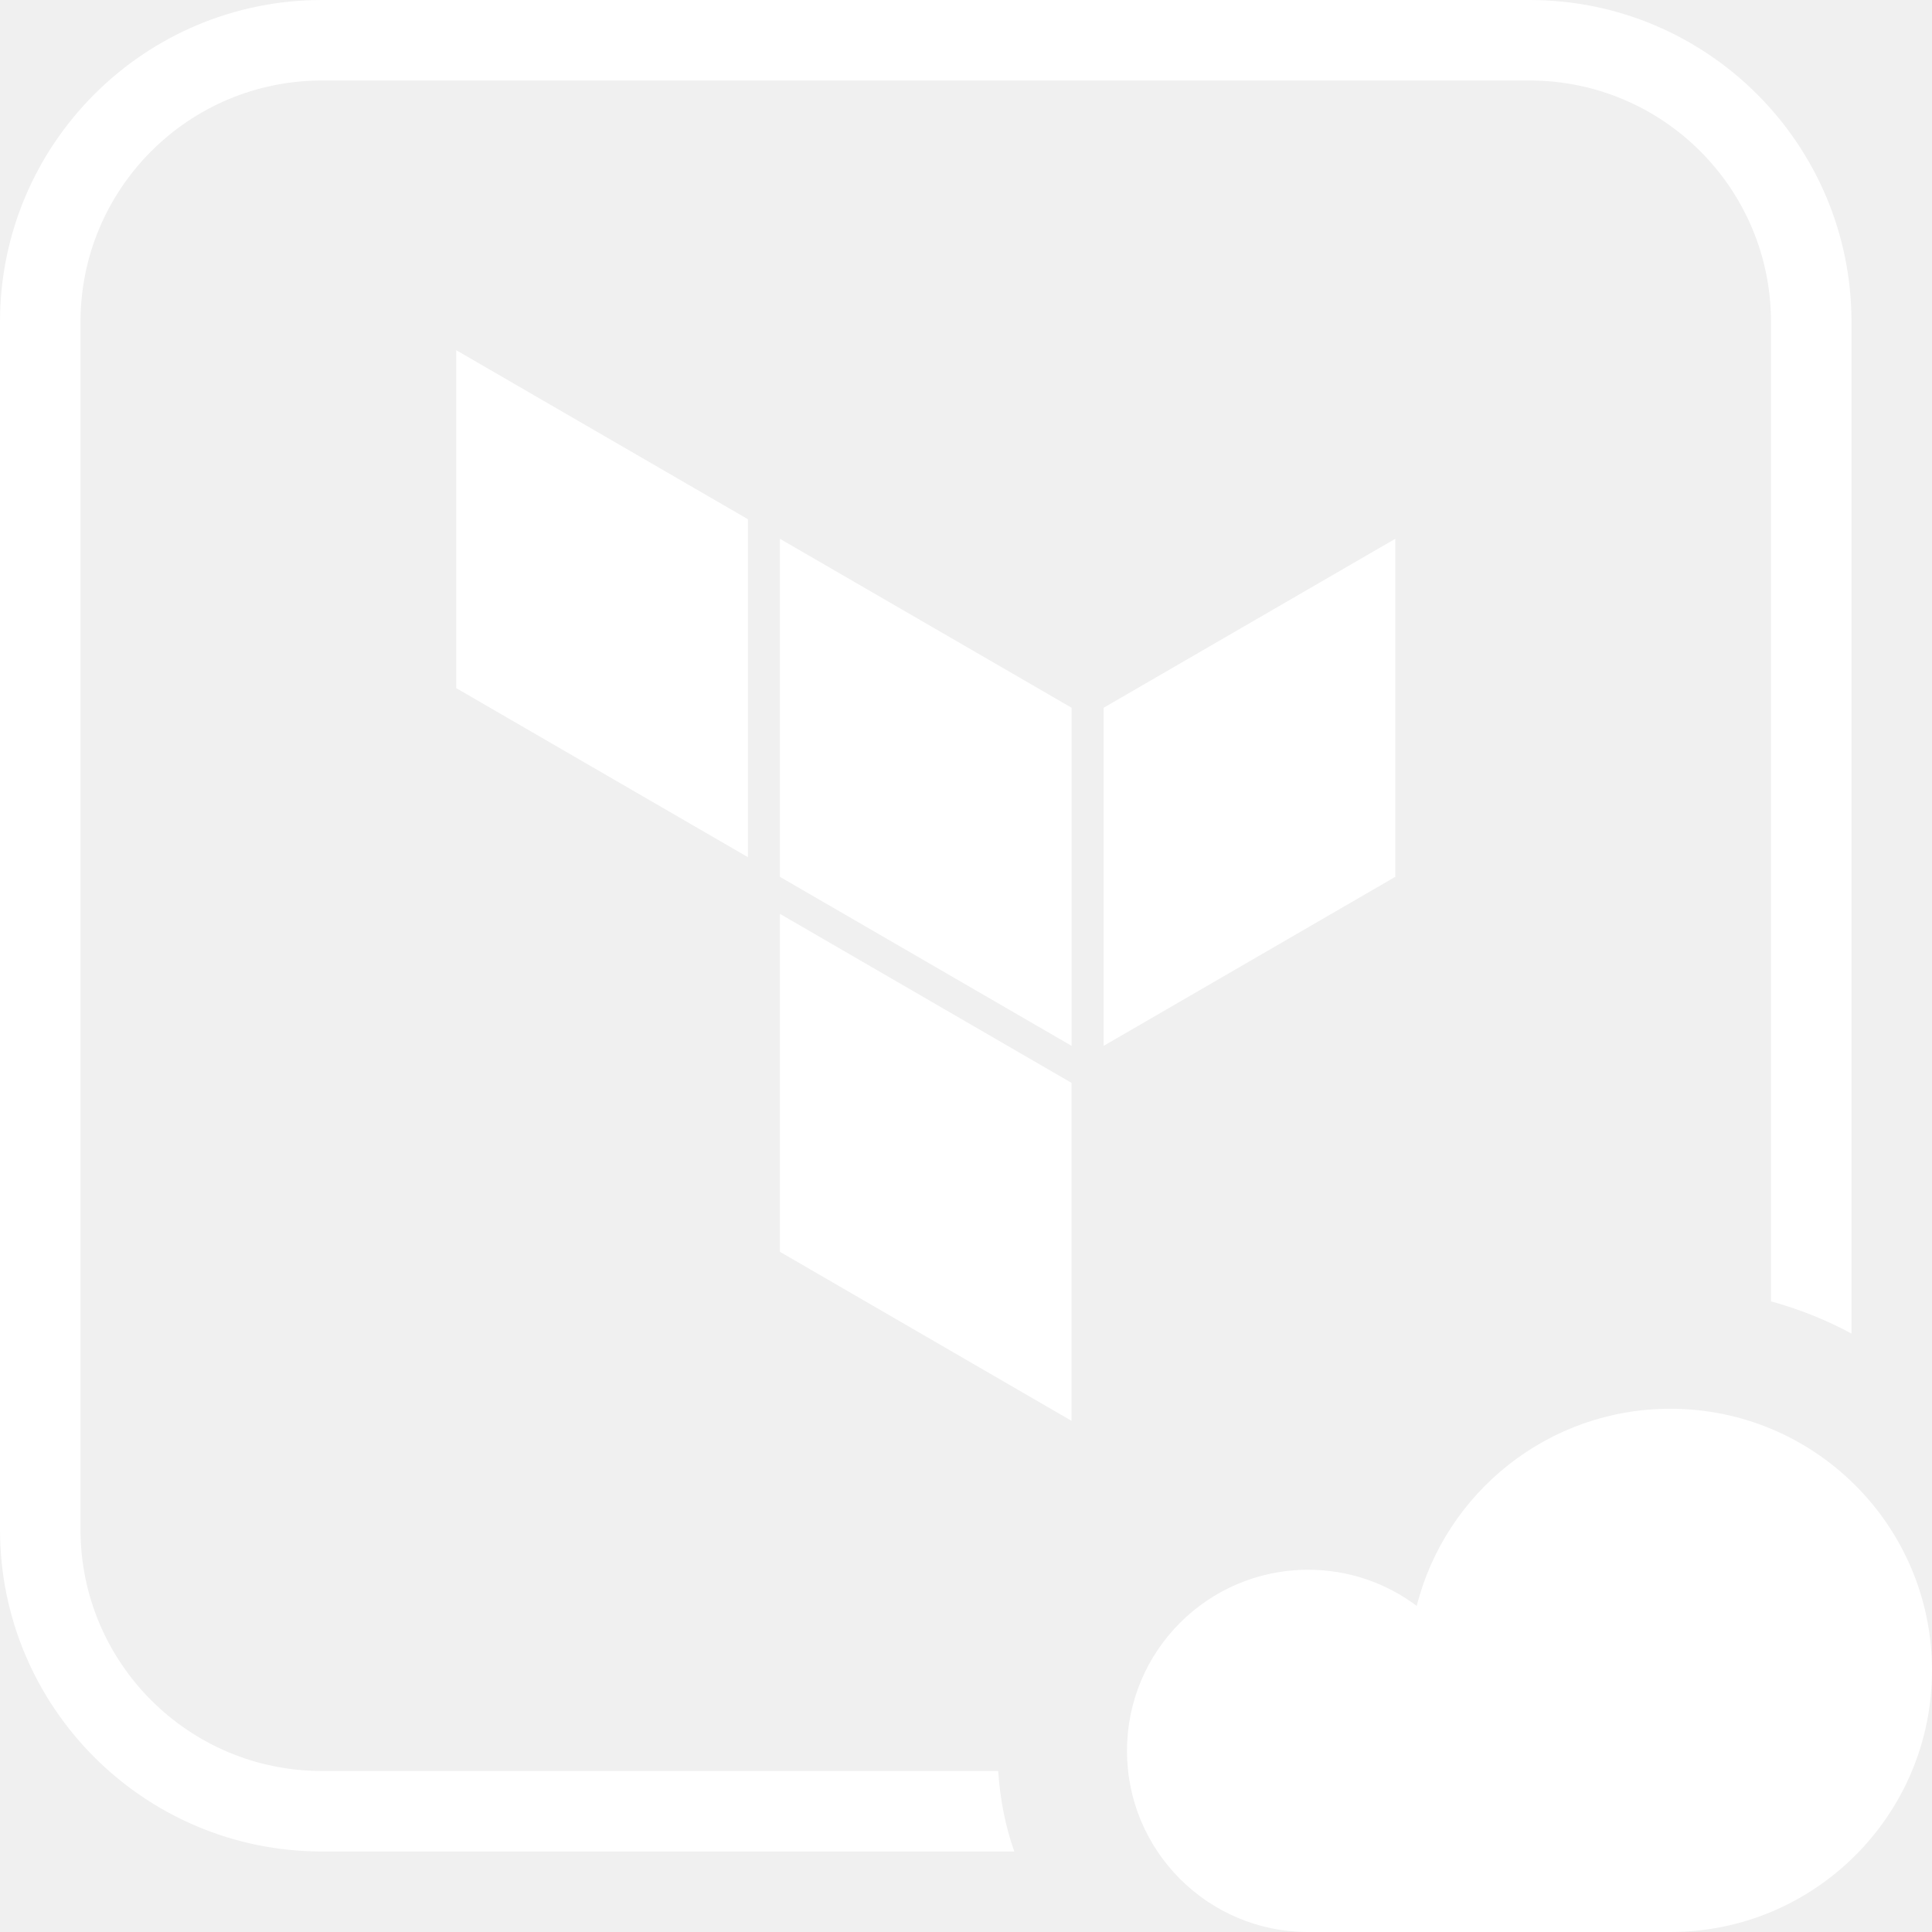
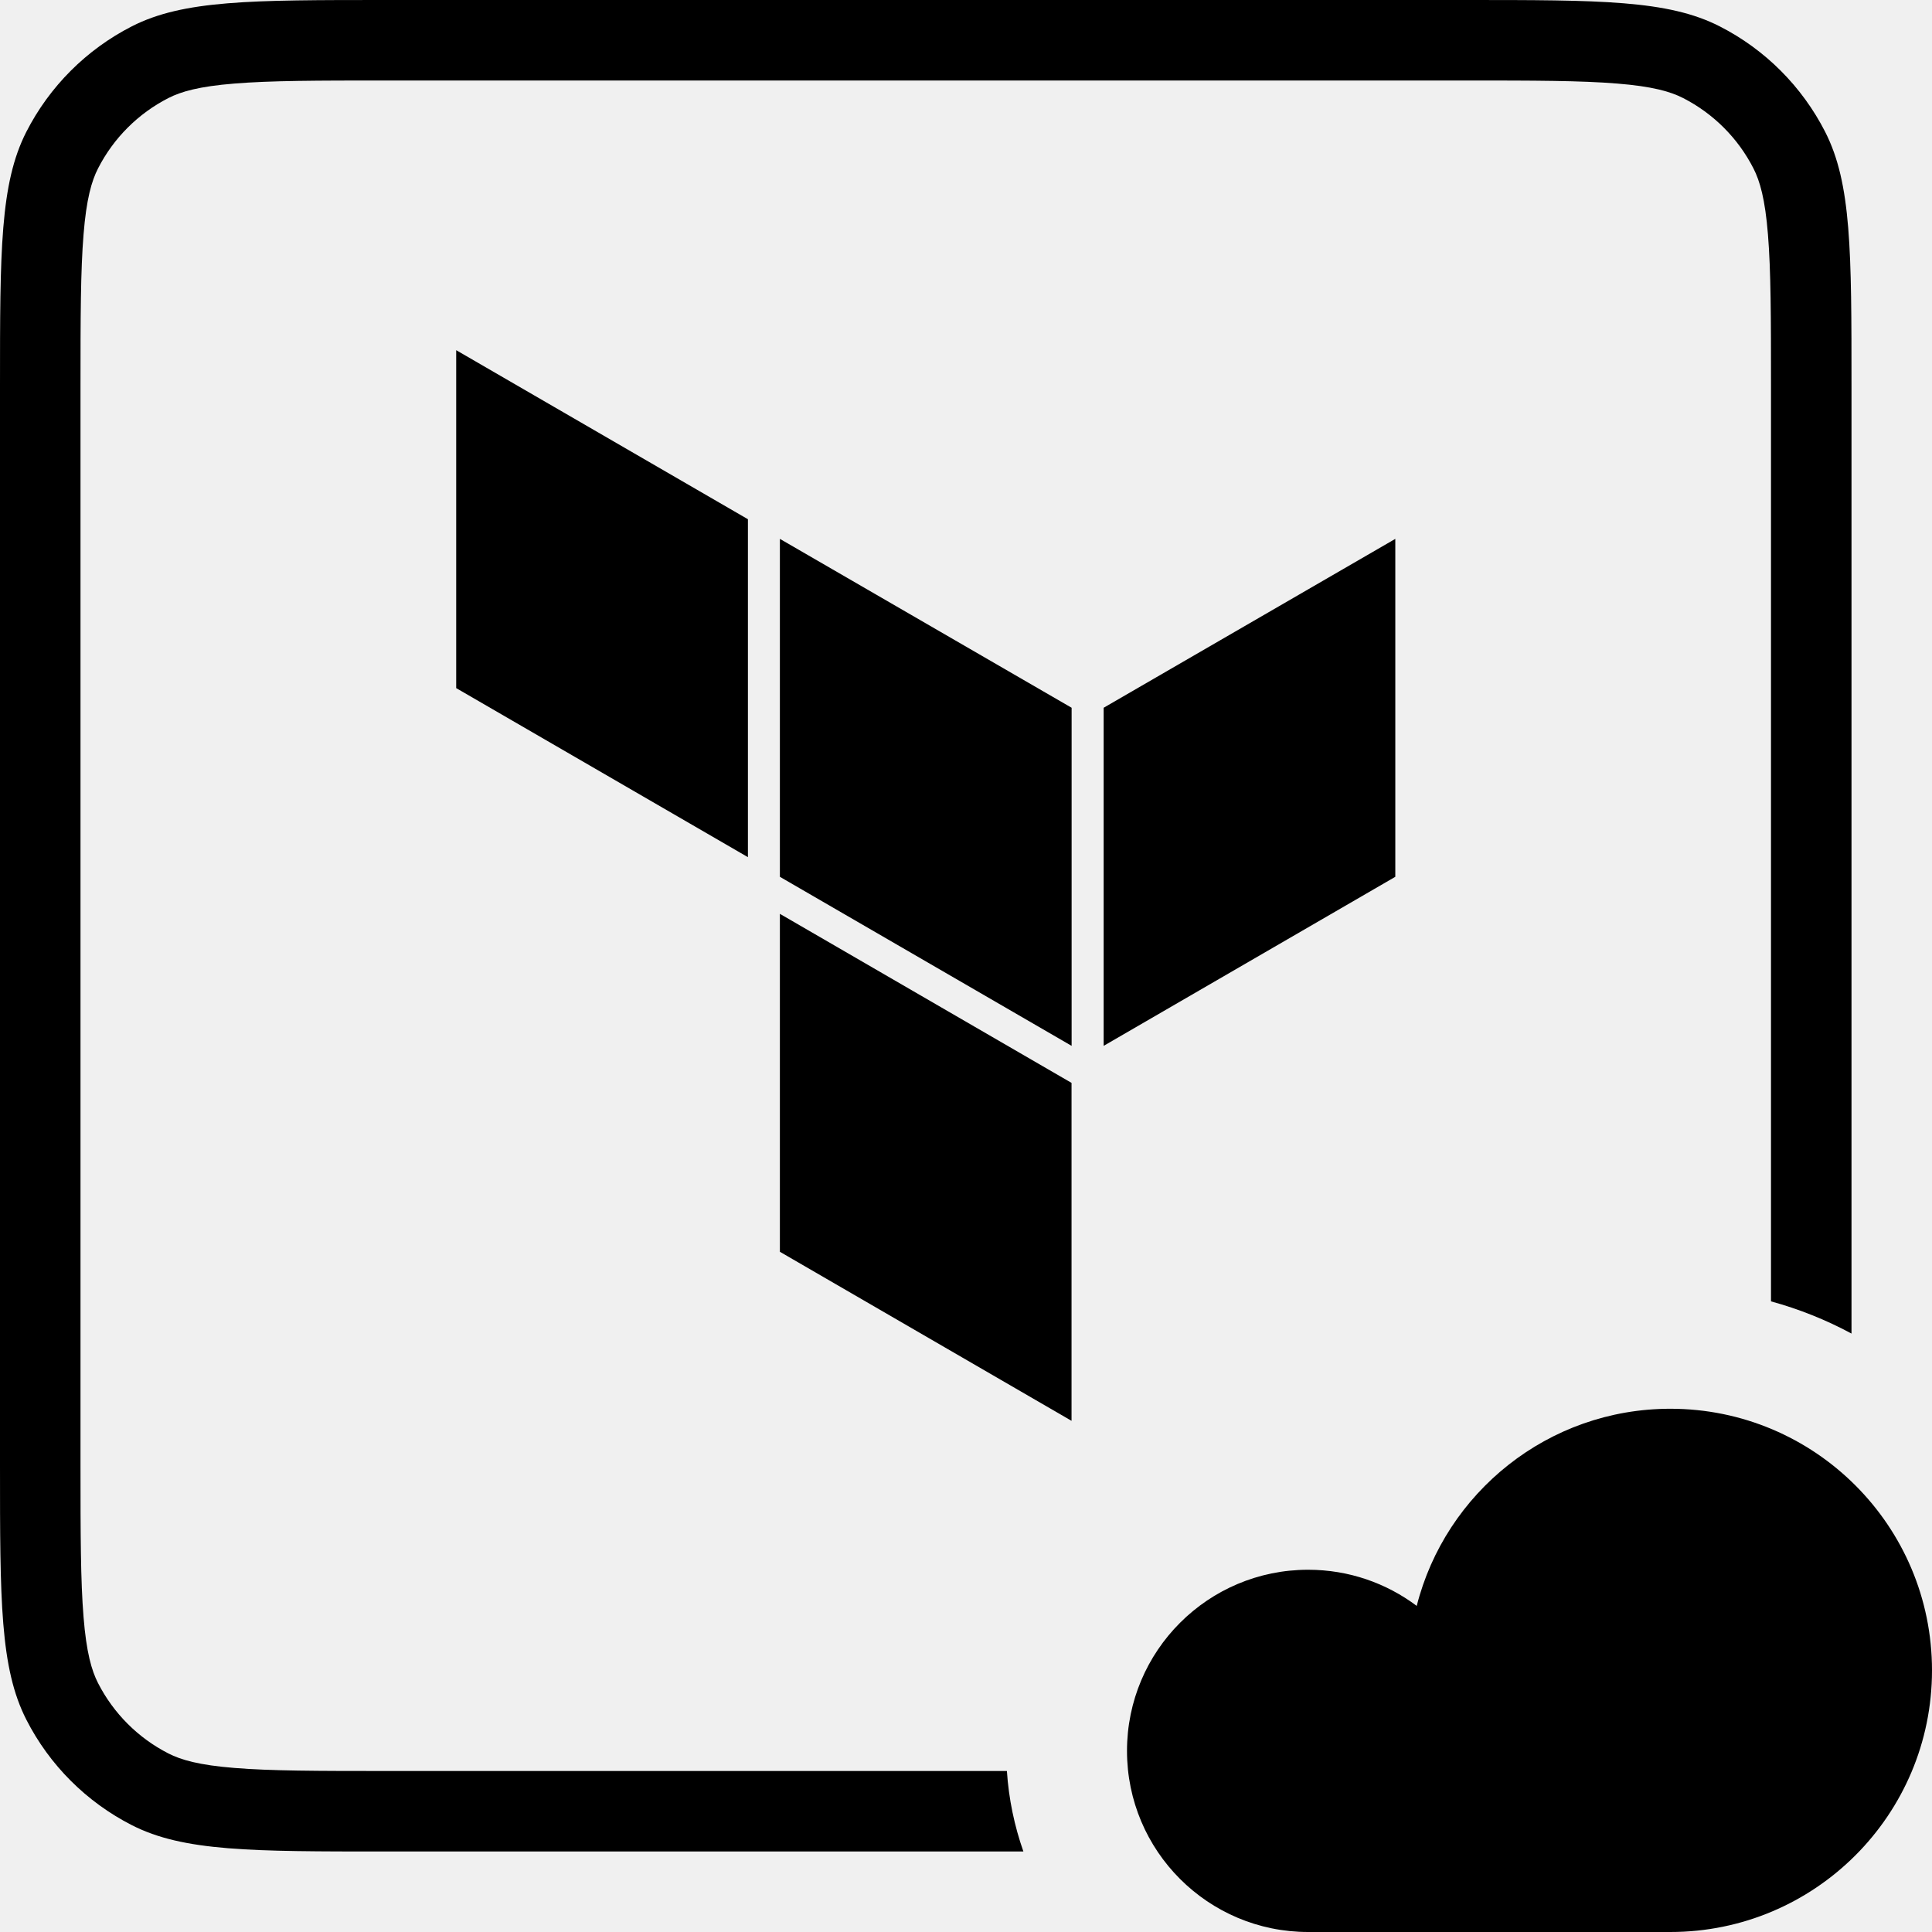
<svg xmlns="http://www.w3.org/2000/svg" width="24" height="24" viewBox="0 0 24 24" fill="none">
-   <path d="M24 20.75C24 22.545 22.545 24 20.75 24C20.731 24 20.713 24 20.694 24L16.25 24C15.007 24 14 22.993 14 21.75C14 20.507 15.007 19.5 16.25 19.5C16.756 19.5 17.223 19.667 17.599 19.949C17.956 18.542 19.231 17.5 20.75 17.5C22.545 17.5 24 18.955 24 20.75Z" fill="white" />
-   <path d="M4 1H19C20.657 1 22 2.343 22 4V16.166C22.351 16.262 22.686 16.397 23 16.566V4C23 1.791 21.209 0 19 0H4C1.791 0 0 1.791 0 4V19C0 21.209 1.791 23 4 23H12.6C12.488 22.684 12.423 22.349 12.4 22H4C2.343 22 1 20.657 1 19V4C1 2.343 2.343 1 4 1Z" fill="white" />
-   <path fill-rule="evenodd" clip-rule="evenodd" d="M9.688 6.693L13.312 8.792V12.992L9.688 10.892V6.693Z" fill="white" />
-   <path fill-rule="evenodd" clip-rule="evenodd" d="M13.71 8.792V12.992L17.333 10.892V6.693L13.71 8.792Z" fill="white" />
-   <path fill-rule="evenodd" clip-rule="evenodd" d="M5.667 4.35V8.548L9.291 10.648V6.45L5.667 4.35Z" fill="white" />
-   <path fill-rule="evenodd" clip-rule="evenodd" d="M9.688 15.55L13.311 17.65V13.479V13.452L9.688 11.352V15.55Z" fill="white" />
+   <g clip-path="url(#clip0_876_66101)">
+     <path fill-rule="evenodd" clip-rule="evenodd" d="M9.688 6.694L13.312 8.792V12.992L9.688 10.892V6.694Z" fill="black" />
+     <path fill-rule="evenodd" clip-rule="evenodd" d="M13.71 8.792V12.992L17.333 10.892V6.694L13.71 8.792Z" fill="black" />
+     <path fill-rule="evenodd" clip-rule="evenodd" d="M5.667 4.35V8.548L9.291 10.648V6.45L5.667 4.35Z" fill="black" />
+     <path fill-rule="evenodd" clip-rule="evenodd" d="M9.688 15.55L13.311 17.65V13.479V13.452L9.688 11.352V15.55Z" fill="black" />
+     <path d="M24 20.75C24 22.545 22.545 24 20.75 24C20.731 24 20.713 24 20.694 24L16.25 24C15.007 24 14 22.993 14 21.75C14 20.507 15.007 19.5 16.25 19.5C16.756 19.5 17.223 19.667 17.599 19.949C17.956 18.542 19.231 17.5 20.75 17.5C22.545 17.5 24 18.955 24 20.75Z" fill="black" />
+     <path d="M4.8 1H18.2C19.057 1 19.639 1.001 20.089 1.038C20.527 1.073 20.752 1.138 20.908 1.218C21.284 1.41 21.59 1.716 21.782 2.092C21.862 2.248 21.927 2.473 21.962 2.911C21.999 3.361 22 3.943 22 4.8V16.166C22.351 16.262 22.686 16.397 23 16.566V4.8C23 3.12 23 2.28 22.673 1.638C22.385 1.074 21.927 0.615 21.362 0.327C20.72 0 19.88 0 18.2 0H4.8C3.12 0 2.28 0 1.638 0.327C1.074 0.615 0.615 1.074 0.327 1.638C0 2.28 0 3.12 0 4.8V18.2C0 19.88 0 20.72 0.327 21.362C0.615 21.927 1.074 22.385 1.638 22.673C2.28 23 3.12 23 4.8 23H12.713C12.602 22.684 12.531 22.349 12.508 22H4.8C3.943 22 3.361 21.999 2.911 21.962C2.473 21.927 2.248 21.862 2.092 21.782C1.716 21.59 1.41 21.284 1.218 20.908C1.138 20.752 1.073 20.527 1.038 20.089C1.001 19.639 1 19.057 1 18.2V4.8C1 3.943 1.001 3.361 1.038 2.911C1.073 2.473 1.138 2.248 1.218 2.092C1.41 1.716 1.716 1.41 2.092 1.218C2.248 1.138 2.473 1.073 2.911 1.038C3.361 1.001 3.943 1 4.8 1Z" fill="black" />
+   </g>
+   <defs>
+     <clipPath id="clip0_876_66101">
+       <rect width="24" height="24" fill="white" />
+     </clipPath>
+   </defs>
</svg>
